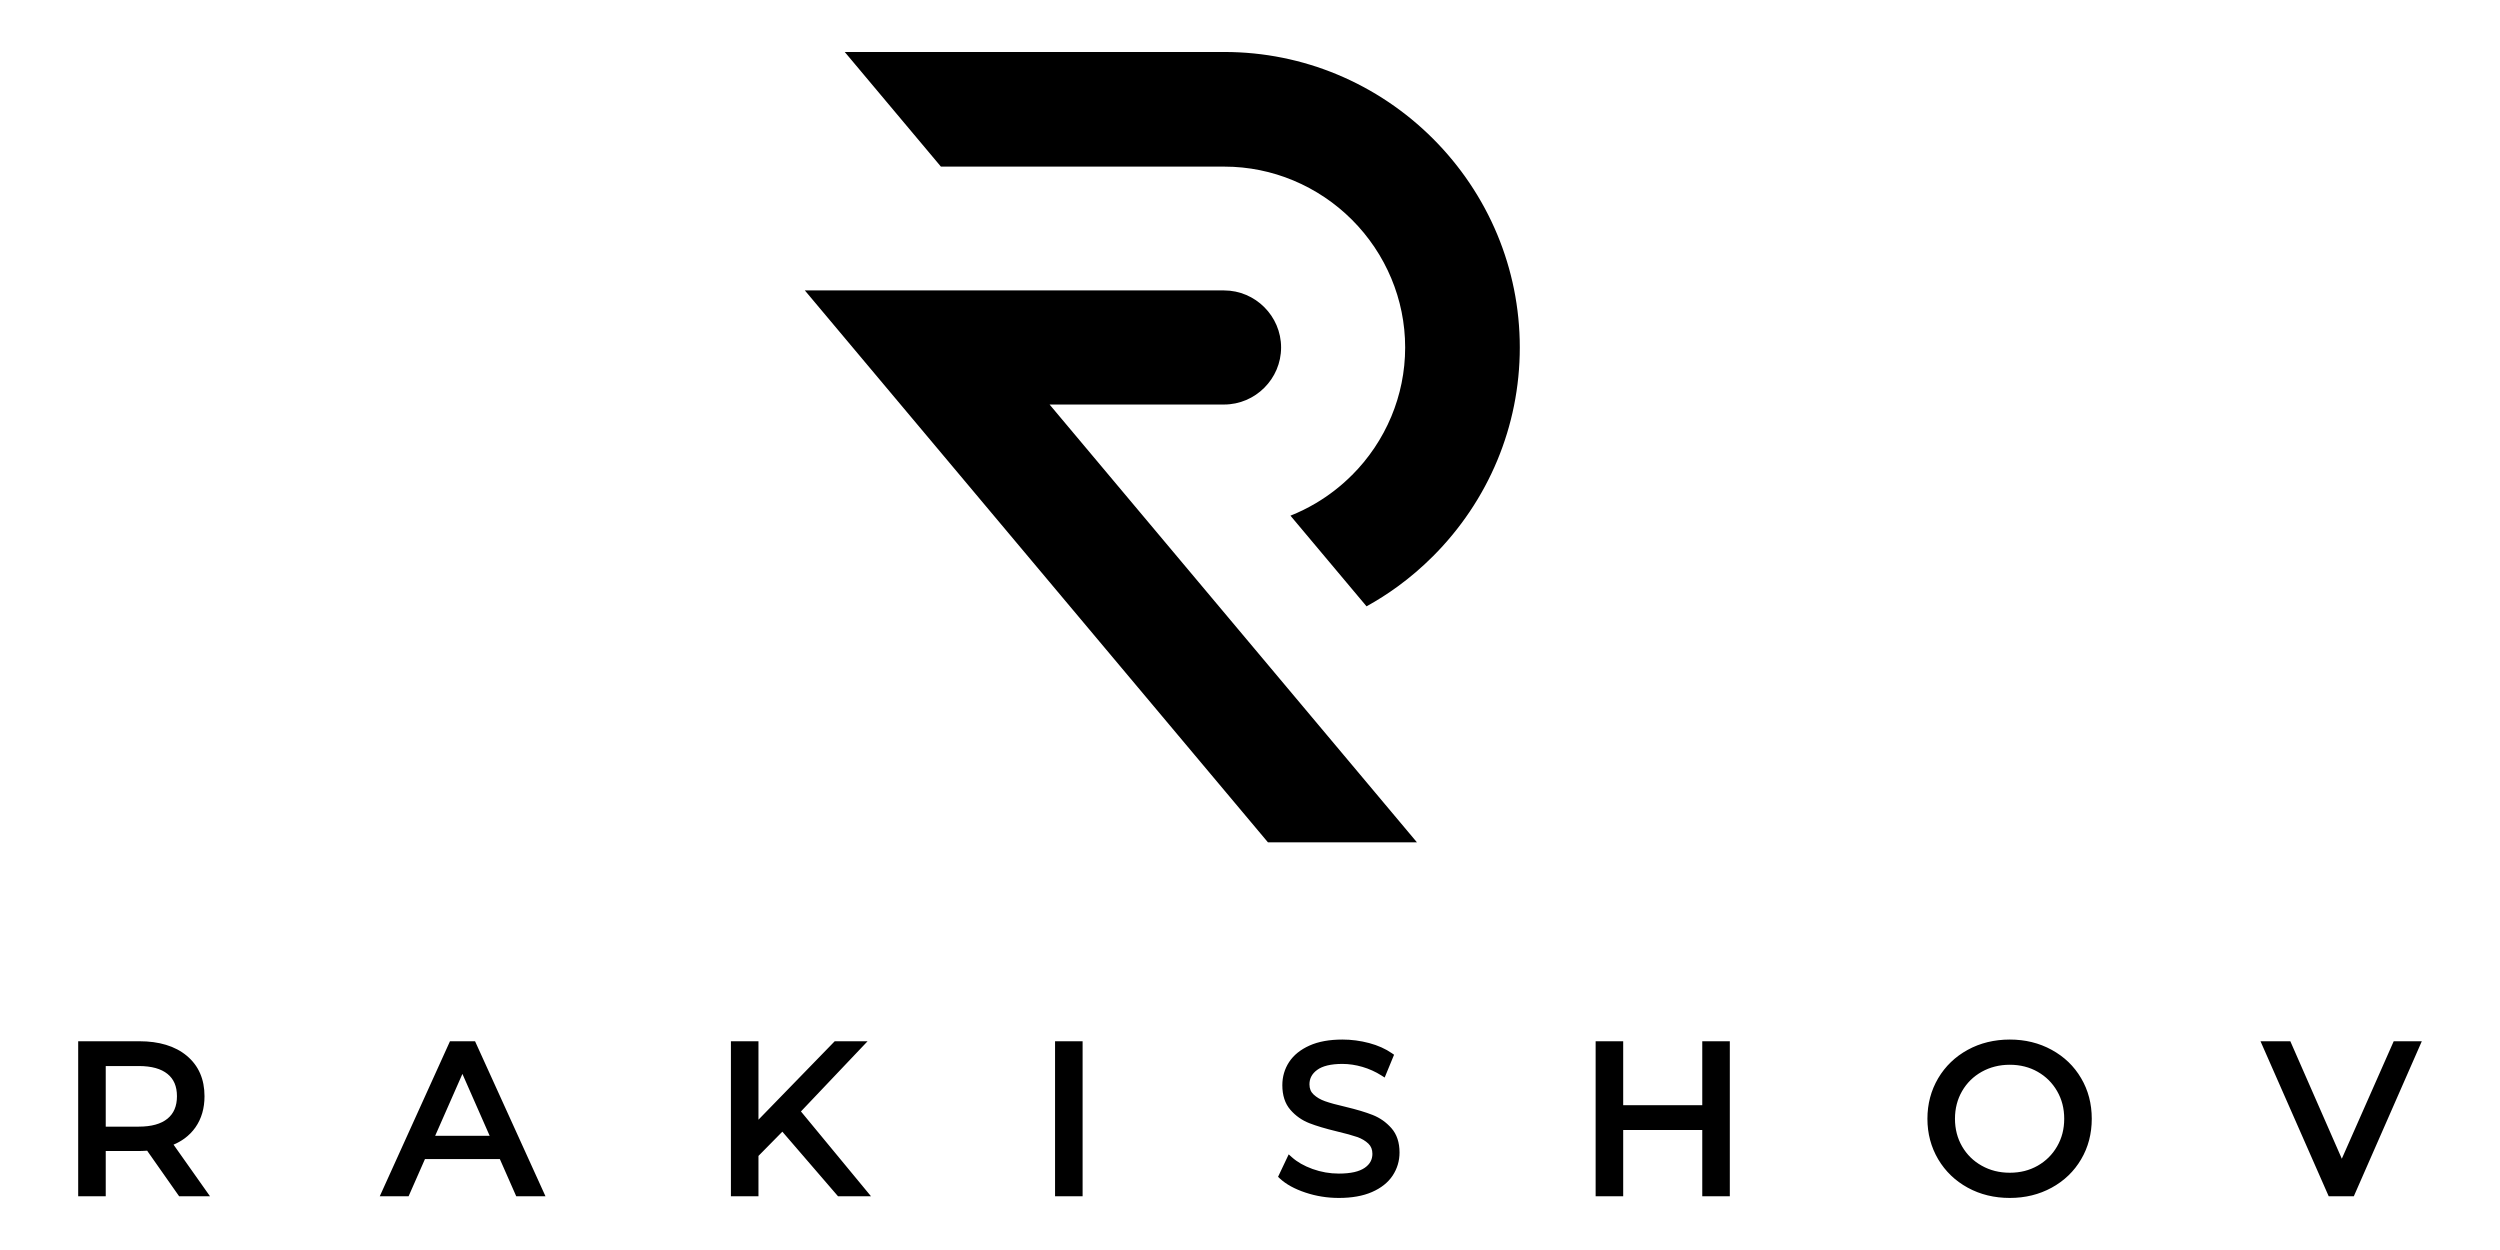
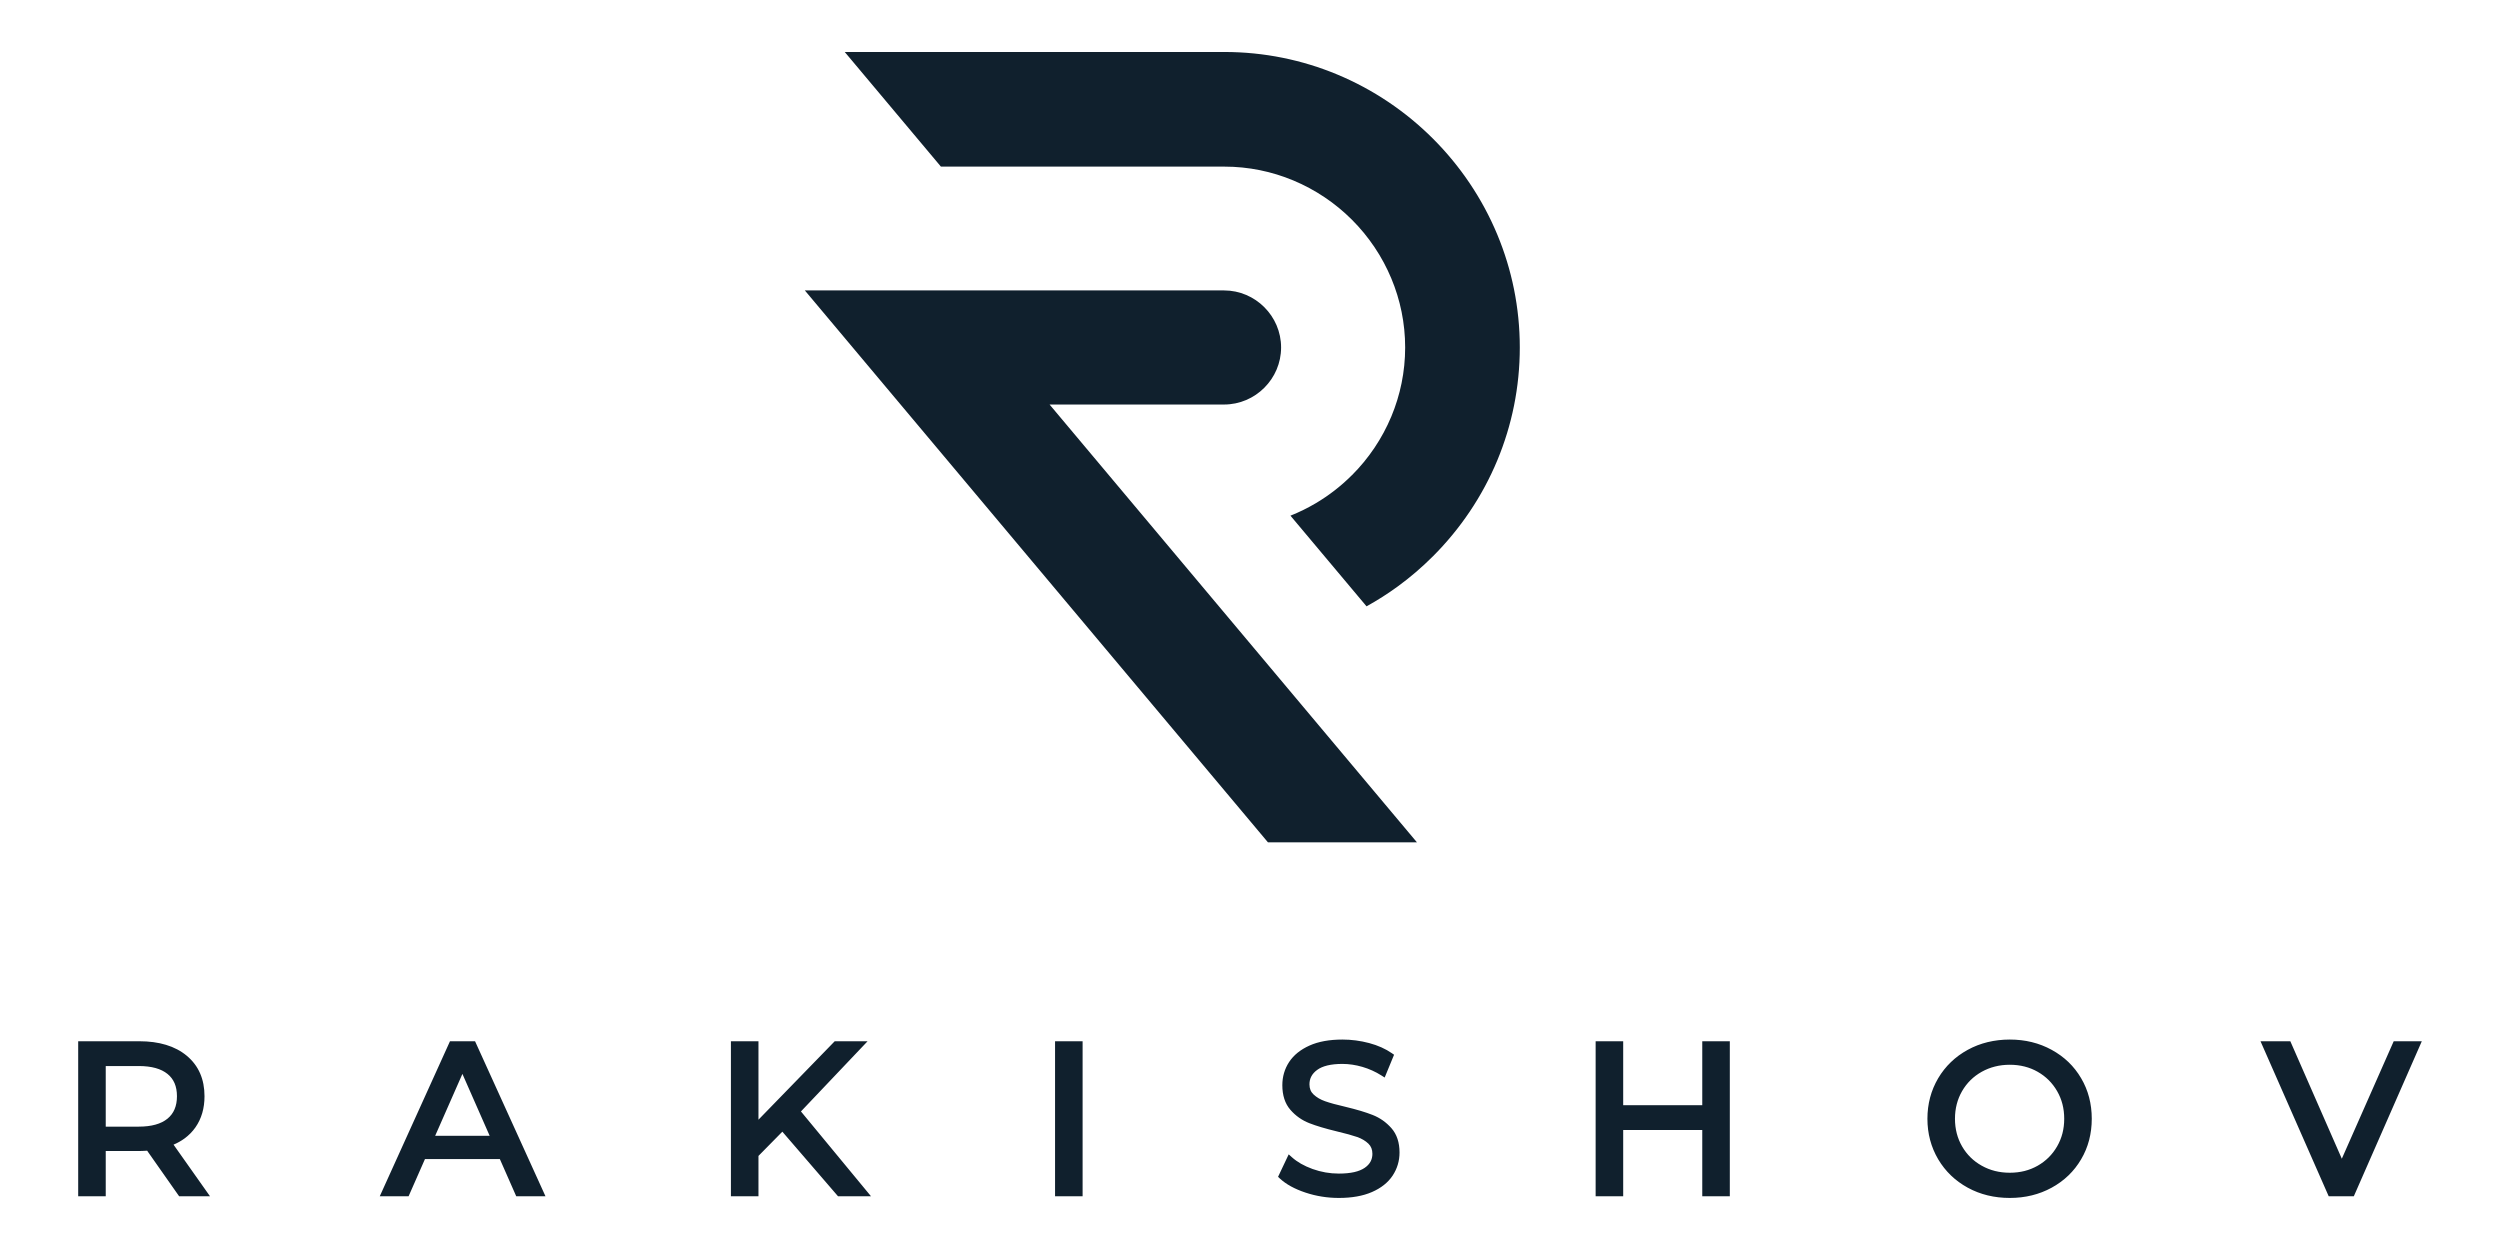
<svg xmlns="http://www.w3.org/2000/svg" xml:space="preserve" width="13.547mm" height="6.773mm" version="1.1" style="shape-rendering:geometricPrecision; text-rendering:geometricPrecision; image-rendering:optimizeQuality; fill-rule:evenodd; clip-rule:evenodd" viewBox="0 0 1354.66 677.32">
  <defs>
    <style type="text/css">
   
-     .fil0 {fill:#000000;fill-rule:nonzero}
+     .fil0 {fill:#10202d;fill-rule:nonzero}
   
  </style>
  </defs>
  <g id="Слой_x0020_1">
    <path class="fil0" d="M663.26 157.38l-227.16 0 250.94 299.06 80.74 0 -199.06 -237.23 94.54 0c8.5,0 16.23,-3.48 21.83,-9.09 5.61,-5.6 9.09,-13.33 9.09,-21.83 0,-8.49 -3.48,-16.22 -9.09,-21.82 -5.6,-5.61 -13.33,-9.09 -21.83,-9.09zm-566.75 490.13l-16.82 -23.96 -1.96 0.11 -2.27 0.07 -18.2 0 0 24.51 -14.93 0 0 -83.99 33.13 0c5.37,0 10.2,0.65 14.48,1.95 4.33,1.31 8.08,3.29 11.25,5.93 3.19,2.67 5.6,5.84 7.2,9.52 1.6,3.66 2.39,7.79 2.39,12.39 0,3.26 -0.4,6.3 -1.22,9.11 -0.82,2.83 -2.05,5.42 -3.69,7.76 -1.64,2.34 -3.64,4.36 -5.98,6.07 -1.77,1.28 -3.73,2.39 -5.89,3.3l19.75 27.96 -16.72 0 -0.52 -0.73zm-21.39 -36.99c6.89,0 12.09,-1.44 15.61,-4.32 1.7,-1.4 2.98,-3.09 3.82,-5.08 0.87,-2.03 1.3,-4.39 1.3,-7.08 0,-2.68 -0.43,-5.03 -1.29,-7.05 -0.86,-1.98 -2.13,-3.66 -3.83,-5.03 -1.73,-1.4 -3.87,-2.46 -6.42,-3.18 -2.63,-0.73 -5.69,-1.1 -9.19,-1.1l-17.86 0 0 32.84 17.86 0zm195.71 17.58l-40.59 0 -8.86 20.14 -15.62 0c12.67,-28 25.34,-56 38.04,-83.99l13.59 0 38.16 83.99 -15.85 0 -8.87 -20.14zm-5.53 -12.63l-14.76 -33.53 -14.76 33.53 29.52 0zm158.61 -2.22l-12.94 13.14 0 21.85 -14.93 0 0 -83.99 14.93 0 0 42.51 41.32 -42.51 17.81 0 -36.11 38.04 37.95 45.95 -17.87 0 -30.16 -34.99zm149.49 -49l13.22 0 0 83.99 -14.93 0 0 -83.99 1.71 0zm152.05 84.91c-3.09,0 -6.16,-0.24 -9.2,-0.73 -3.02,-0.48 -5.99,-1.21 -8.89,-2.18 -2.92,-0.97 -5.54,-2.1 -7.84,-3.36 -2.33,-1.28 -4.36,-2.72 -6.08,-4.32l-0.91 -0.85 5.77 -12.18 1.71 1.54c1.45,1.3 3.1,2.48 4.95,3.54 1.89,1.07 3.98,2.03 6.28,2.86 2.28,0.82 4.62,1.44 7.01,1.86 2.36,0.41 4.76,0.62 7.2,0.62 3.23,0 6.02,-0.27 8.38,-0.8 2.27,-0.52 4.15,-1.29 5.63,-2.3 1.42,-0.97 2.48,-2.1 3.17,-3.36 0.68,-1.24 1.03,-2.67 1.03,-4.26 0,-2.29 -0.73,-4.12 -2.17,-5.5 -0.8,-0.77 -1.71,-1.45 -2.72,-2.05 -1.02,-0.61 -2.14,-1.13 -3.35,-1.55 -1.27,-0.44 -2.83,-0.92 -4.68,-1.43 -1.78,-0.49 -3.91,-1.03 -6.37,-1.62 -6.16,-1.49 -11.13,-2.97 -14.9,-4.45 -1.99,-0.78 -3.84,-1.77 -5.54,-2.97 -1.71,-1.2 -3.27,-2.61 -4.68,-4.23 -1.48,-1.69 -2.59,-3.67 -3.32,-5.93 -0.72,-2.23 -1.08,-4.71 -1.08,-7.45 0,-2.3 0.31,-4.5 0.92,-6.6 0.62,-2.11 1.54,-4.1 2.76,-5.96 1.23,-1.87 2.78,-3.56 4.63,-5.06 1.84,-1.47 3.97,-2.76 6.4,-3.85 4.83,-2.17 10.78,-3.26 17.85,-3.26 2.43,0 4.86,0.16 7.3,0.48 2.42,0.32 4.82,0.79 7.18,1.42 2.38,0.63 4.61,1.42 6.67,2.34 2.07,0.92 3.98,2 5.72,3.21l1.12 0.78 -5.09 12.35 -1.72 -1.09c-1.59,-1.02 -3.27,-1.92 -5.02,-2.71 -1.74,-0.79 -3.53,-1.45 -5.36,-1.98 -1.82,-0.53 -3.65,-0.93 -5.46,-1.2 -1.79,-0.26 -3.58,-0.4 -5.34,-0.4 -3.14,0 -5.86,0.28 -8.16,0.84 -2.22,0.54 -4.07,1.34 -5.51,2.4 -1.42,1.03 -2.47,2.2 -3.16,3.5 -0.69,1.28 -1.03,2.73 -1.03,4.33 0,1.17 0.19,2.21 0.56,3.11 0.36,0.89 0.92,1.68 1.66,2.38 0.84,0.78 1.77,1.48 2.79,2.08 1.05,0.61 2.2,1.14 3.45,1.58 1.36,0.48 2.93,0.96 4.71,1.45 1.8,0.49 3.87,1.01 6.22,1.55 3.15,0.76 5.92,1.5 8.31,2.21 2.49,0.75 4.68,1.49 6.56,2.24 1.96,0.77 3.79,1.76 5.49,2.95 1.68,1.19 3.23,2.58 4.65,4.18 1.48,1.68 2.59,3.63 3.32,5.86 0.73,2.19 1.09,4.65 1.09,7.36 0,2.27 -0.32,4.46 -0.94,6.54 -0.62,2.09 -1.56,4.08 -2.8,5.97 -1.26,1.89 -2.83,3.59 -4.72,5.08 -1.86,1.48 -4.03,2.75 -6.5,3.83 -2.47,1.07 -5.21,1.88 -8.21,2.4 -2.98,0.53 -6.23,0.79 -9.74,0.79zm211.89 -83.2l0 82.28 -14.93 0 0 -35.91 -42.85 0 0 35.91 -14.93 0 0 -83.99 14.93 0 0 34.65 42.85 0 0 -34.65 14.93 0 0 1.71zm151.73 83.2c-8.42,0 -16.02,-1.85 -22.8,-5.56 -3.4,-1.86 -6.44,-4.08 -9.1,-6.64 -2.68,-2.58 -4.99,-5.5 -6.93,-8.78 -1.93,-3.28 -3.39,-6.76 -4.36,-10.42 -0.97,-3.66 -1.46,-7.5 -1.46,-11.51 0,-4.01 0.49,-7.86 1.46,-11.52 0.97,-3.66 2.43,-7.14 4.36,-10.42 1.94,-3.27 4.25,-6.2 6.93,-8.77 2.66,-2.57 5.7,-4.78 9.1,-6.64 3.38,-1.86 6.99,-3.25 10.8,-4.18 3.81,-0.92 7.81,-1.39 12,-1.39 8.34,0 15.9,1.86 22.68,5.57 3.4,1.86 6.43,4.07 9.09,6.62 2.66,2.56 4.95,5.48 6.87,8.75 1.93,3.26 3.37,6.73 4.33,10.4 0.96,3.67 1.44,7.53 1.44,11.58 0,4.04 -0.48,7.9 -1.44,11.58 -0.96,3.67 -2.4,7.14 -4.33,10.4 -1.92,3.27 -4.21,6.18 -6.87,8.74 -2.66,2.56 -5.69,4.77 -9.09,6.63 -6.78,3.71 -14.34,5.56 -22.68,5.56zm0 -13.66c2.82,0 5.48,-0.32 8,-0.95 2.5,-0.64 4.87,-1.59 7.1,-2.85 2.22,-1.27 4.21,-2.78 5.97,-4.52 1.76,-1.75 3.28,-3.74 4.56,-5.96 1.28,-2.22 2.25,-4.58 2.89,-7.06 0.64,-2.49 0.96,-5.12 0.96,-7.91 0,-2.79 -0.32,-5.43 -0.96,-7.91 -0.64,-2.49 -1.61,-4.85 -2.89,-7.07 -1.28,-2.22 -2.81,-4.21 -4.56,-5.96 -1.76,-1.74 -3.75,-3.25 -5.97,-4.51 -2.22,-1.27 -4.6,-2.22 -7.1,-2.85 -2.51,-0.64 -5.18,-0.96 -8,-0.96 -2.83,0 -5.51,0.32 -8.03,0.96 -2.54,0.63 -4.94,1.59 -7.2,2.85 -2.26,1.27 -4.28,2.78 -6.05,4.52 -1.77,1.74 -3.3,3.73 -4.59,5.96 -1.28,2.22 -2.24,4.57 -2.88,7.06 -0.64,2.48 -0.97,5.12 -0.97,7.91 0,2.79 0.33,5.42 0.97,7.91 0.64,2.48 1.6,4.84 2.88,7.06 2.57,4.44 6.12,7.94 10.65,10.47 2.26,1.27 4.66,2.22 7.19,2.86 2.52,0.63 5.2,0.95 8.03,0.95zm222.21 -68.86l-35.79 81.6 -13.62 0c-12.28,-28.01 -24.62,-56 -36.95,-83.99l16.16 0 27.9 63.66 28.12 -63.66 15.23 0 -1.05 2.39zm-647.87 -538.47l-205.69 0 52.12 62.12 153.57 0c13.18,0 25.8,2.66 37.34,7.47 12,5 22.8,12.3 31.85,21.34 9.04,9.05 16.34,19.85 21.34,31.85 4.81,11.54 7.47,24.16 7.47,37.34 0,13.18 -2.66,25.8 -7.47,37.35 -5,11.99 -12.3,22.8 -21.34,31.84l-0.03 0c-5.86,5.87 -12.46,11 -19.61,15.23 -4.37,2.58 -8.95,4.84 -13.71,6.73l41.23 49.13c5.89,-3.25 11.55,-6.86 16.95,-10.8 6.68,-4.87 13.07,-10.35 19.09,-16.37 14.79,-14.8 26.73,-32.45 34.86,-52.02 7.82,-18.82 12.15,-39.46 12.15,-61.09 0,-21.62 -4.33,-42.26 -12.15,-61.08 -8.13,-19.57 -20.07,-37.23 -34.86,-52.03 -14.8,-14.79 -32.46,-26.73 -52.03,-34.86 -18.82,-7.82 -39.46,-12.15 -61.08,-12.15z" />
  </g>
</svg>
